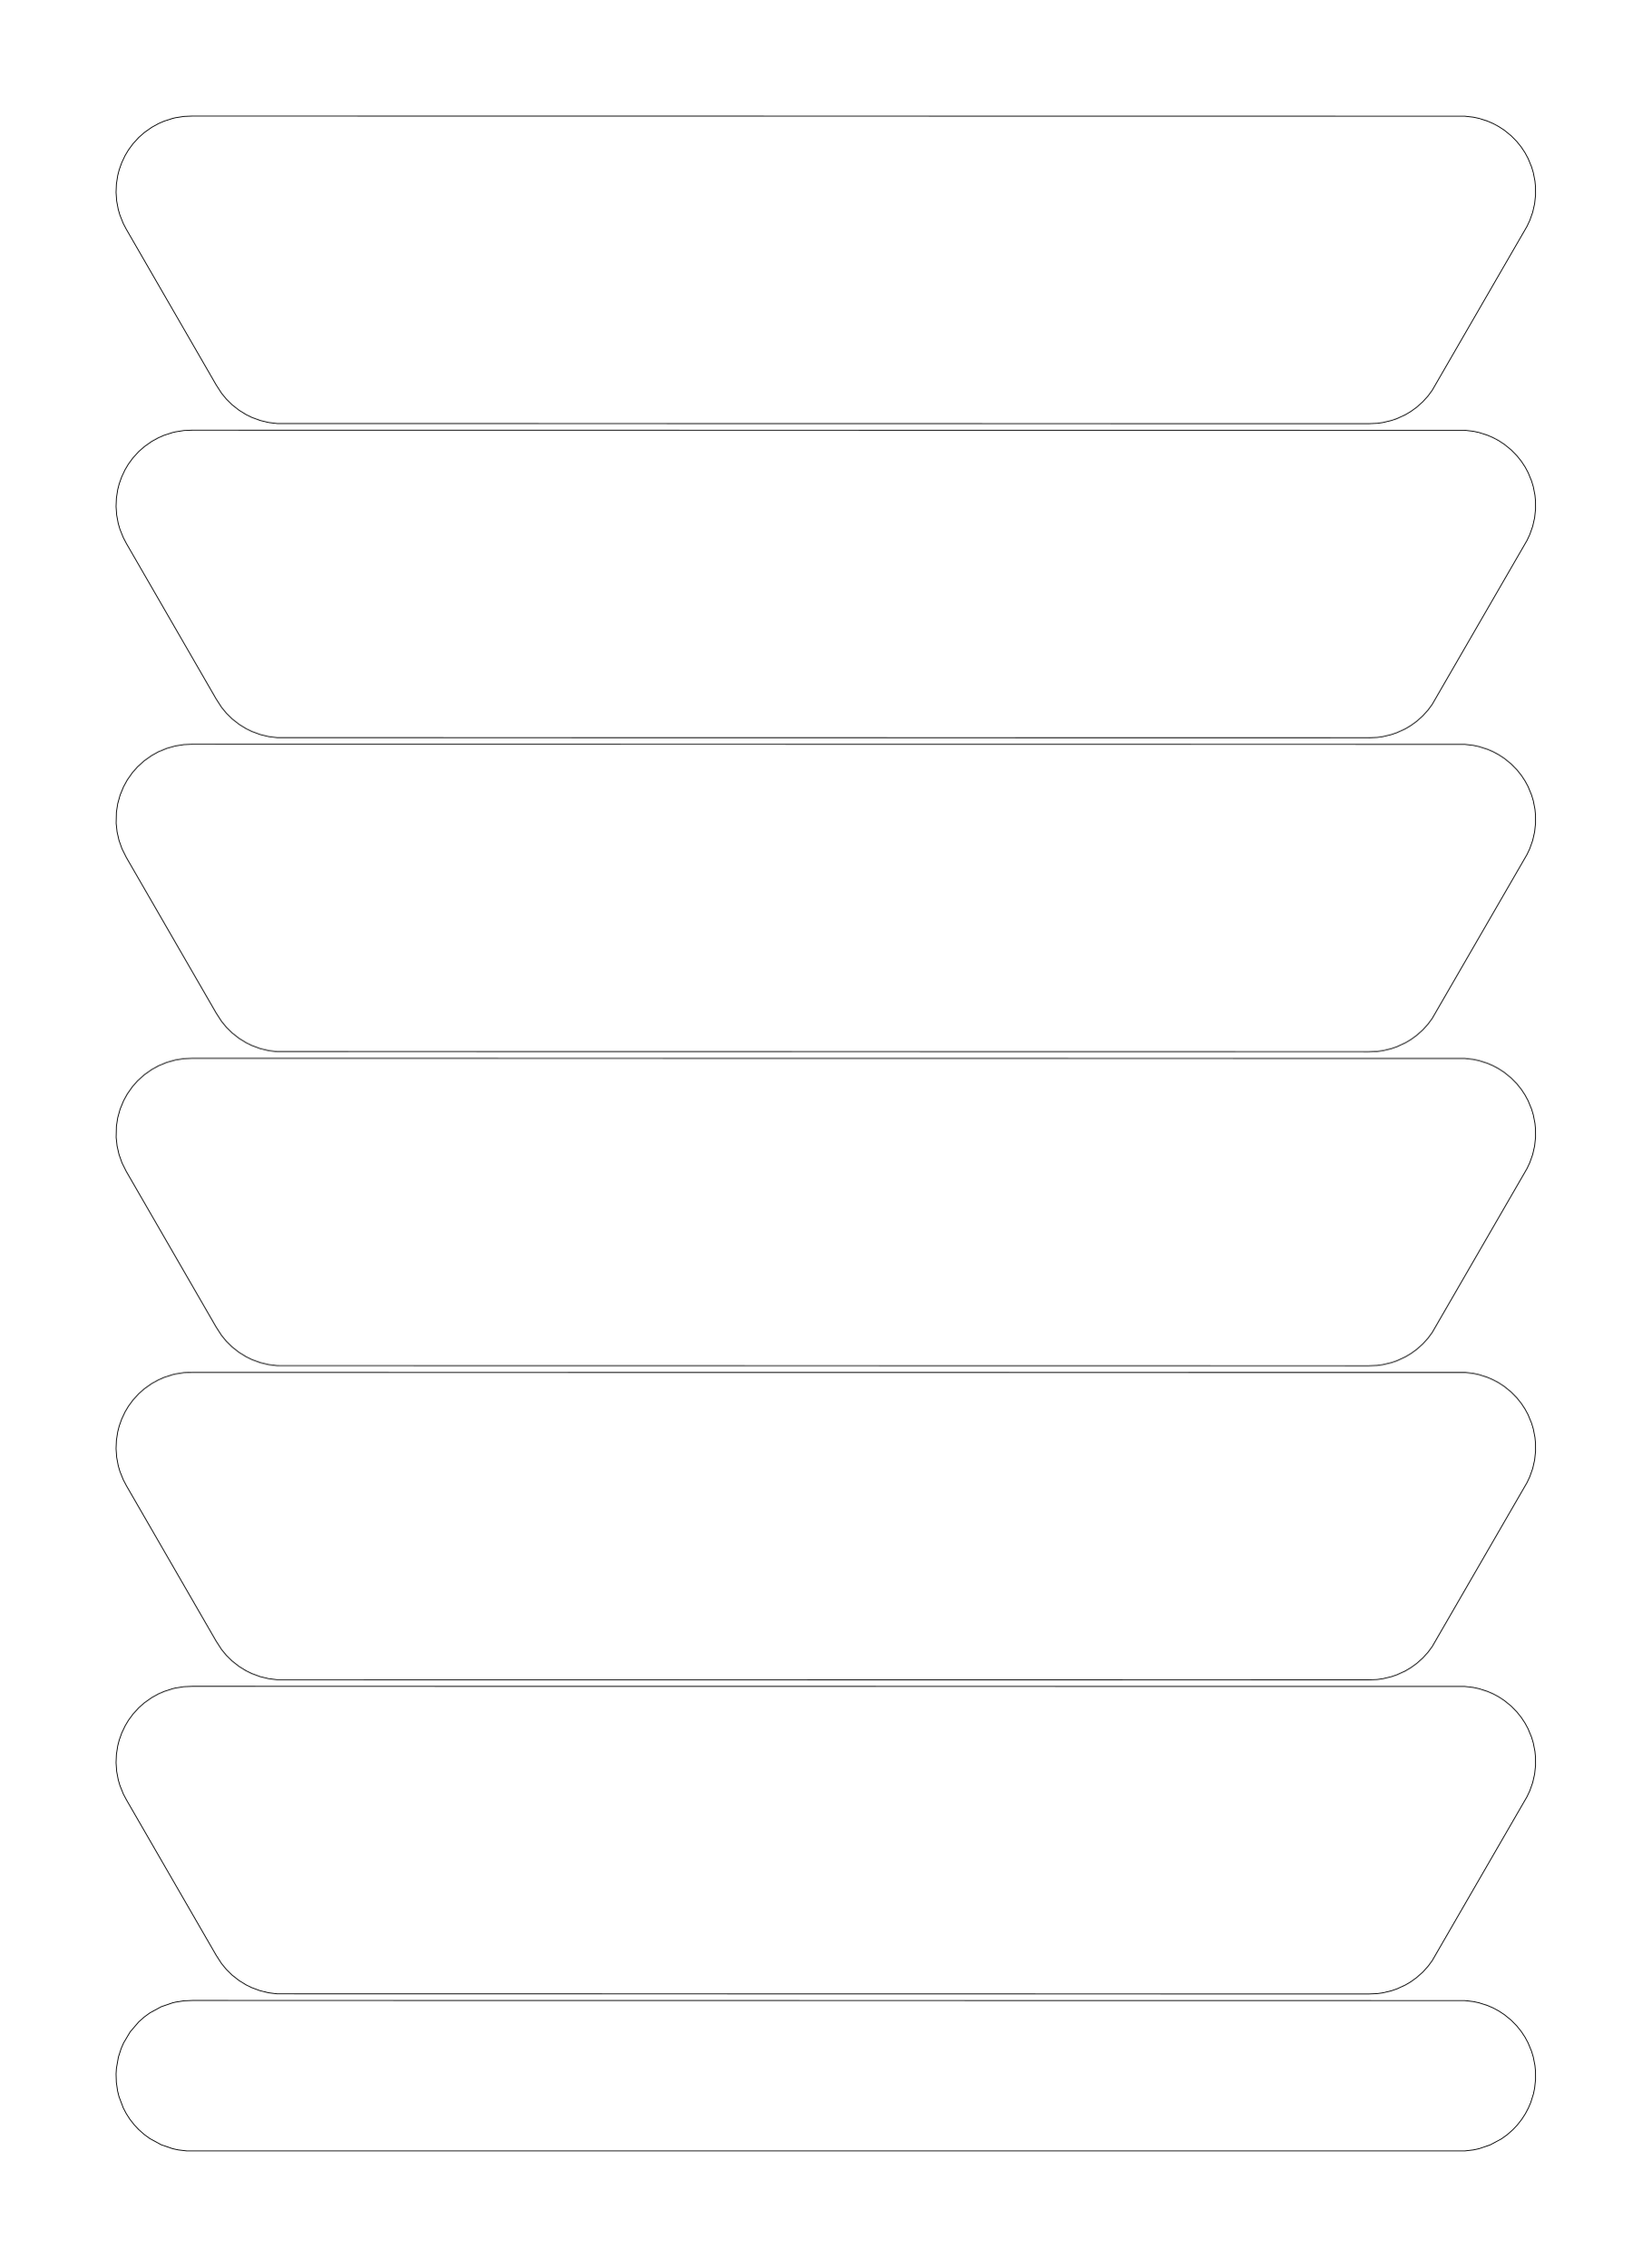
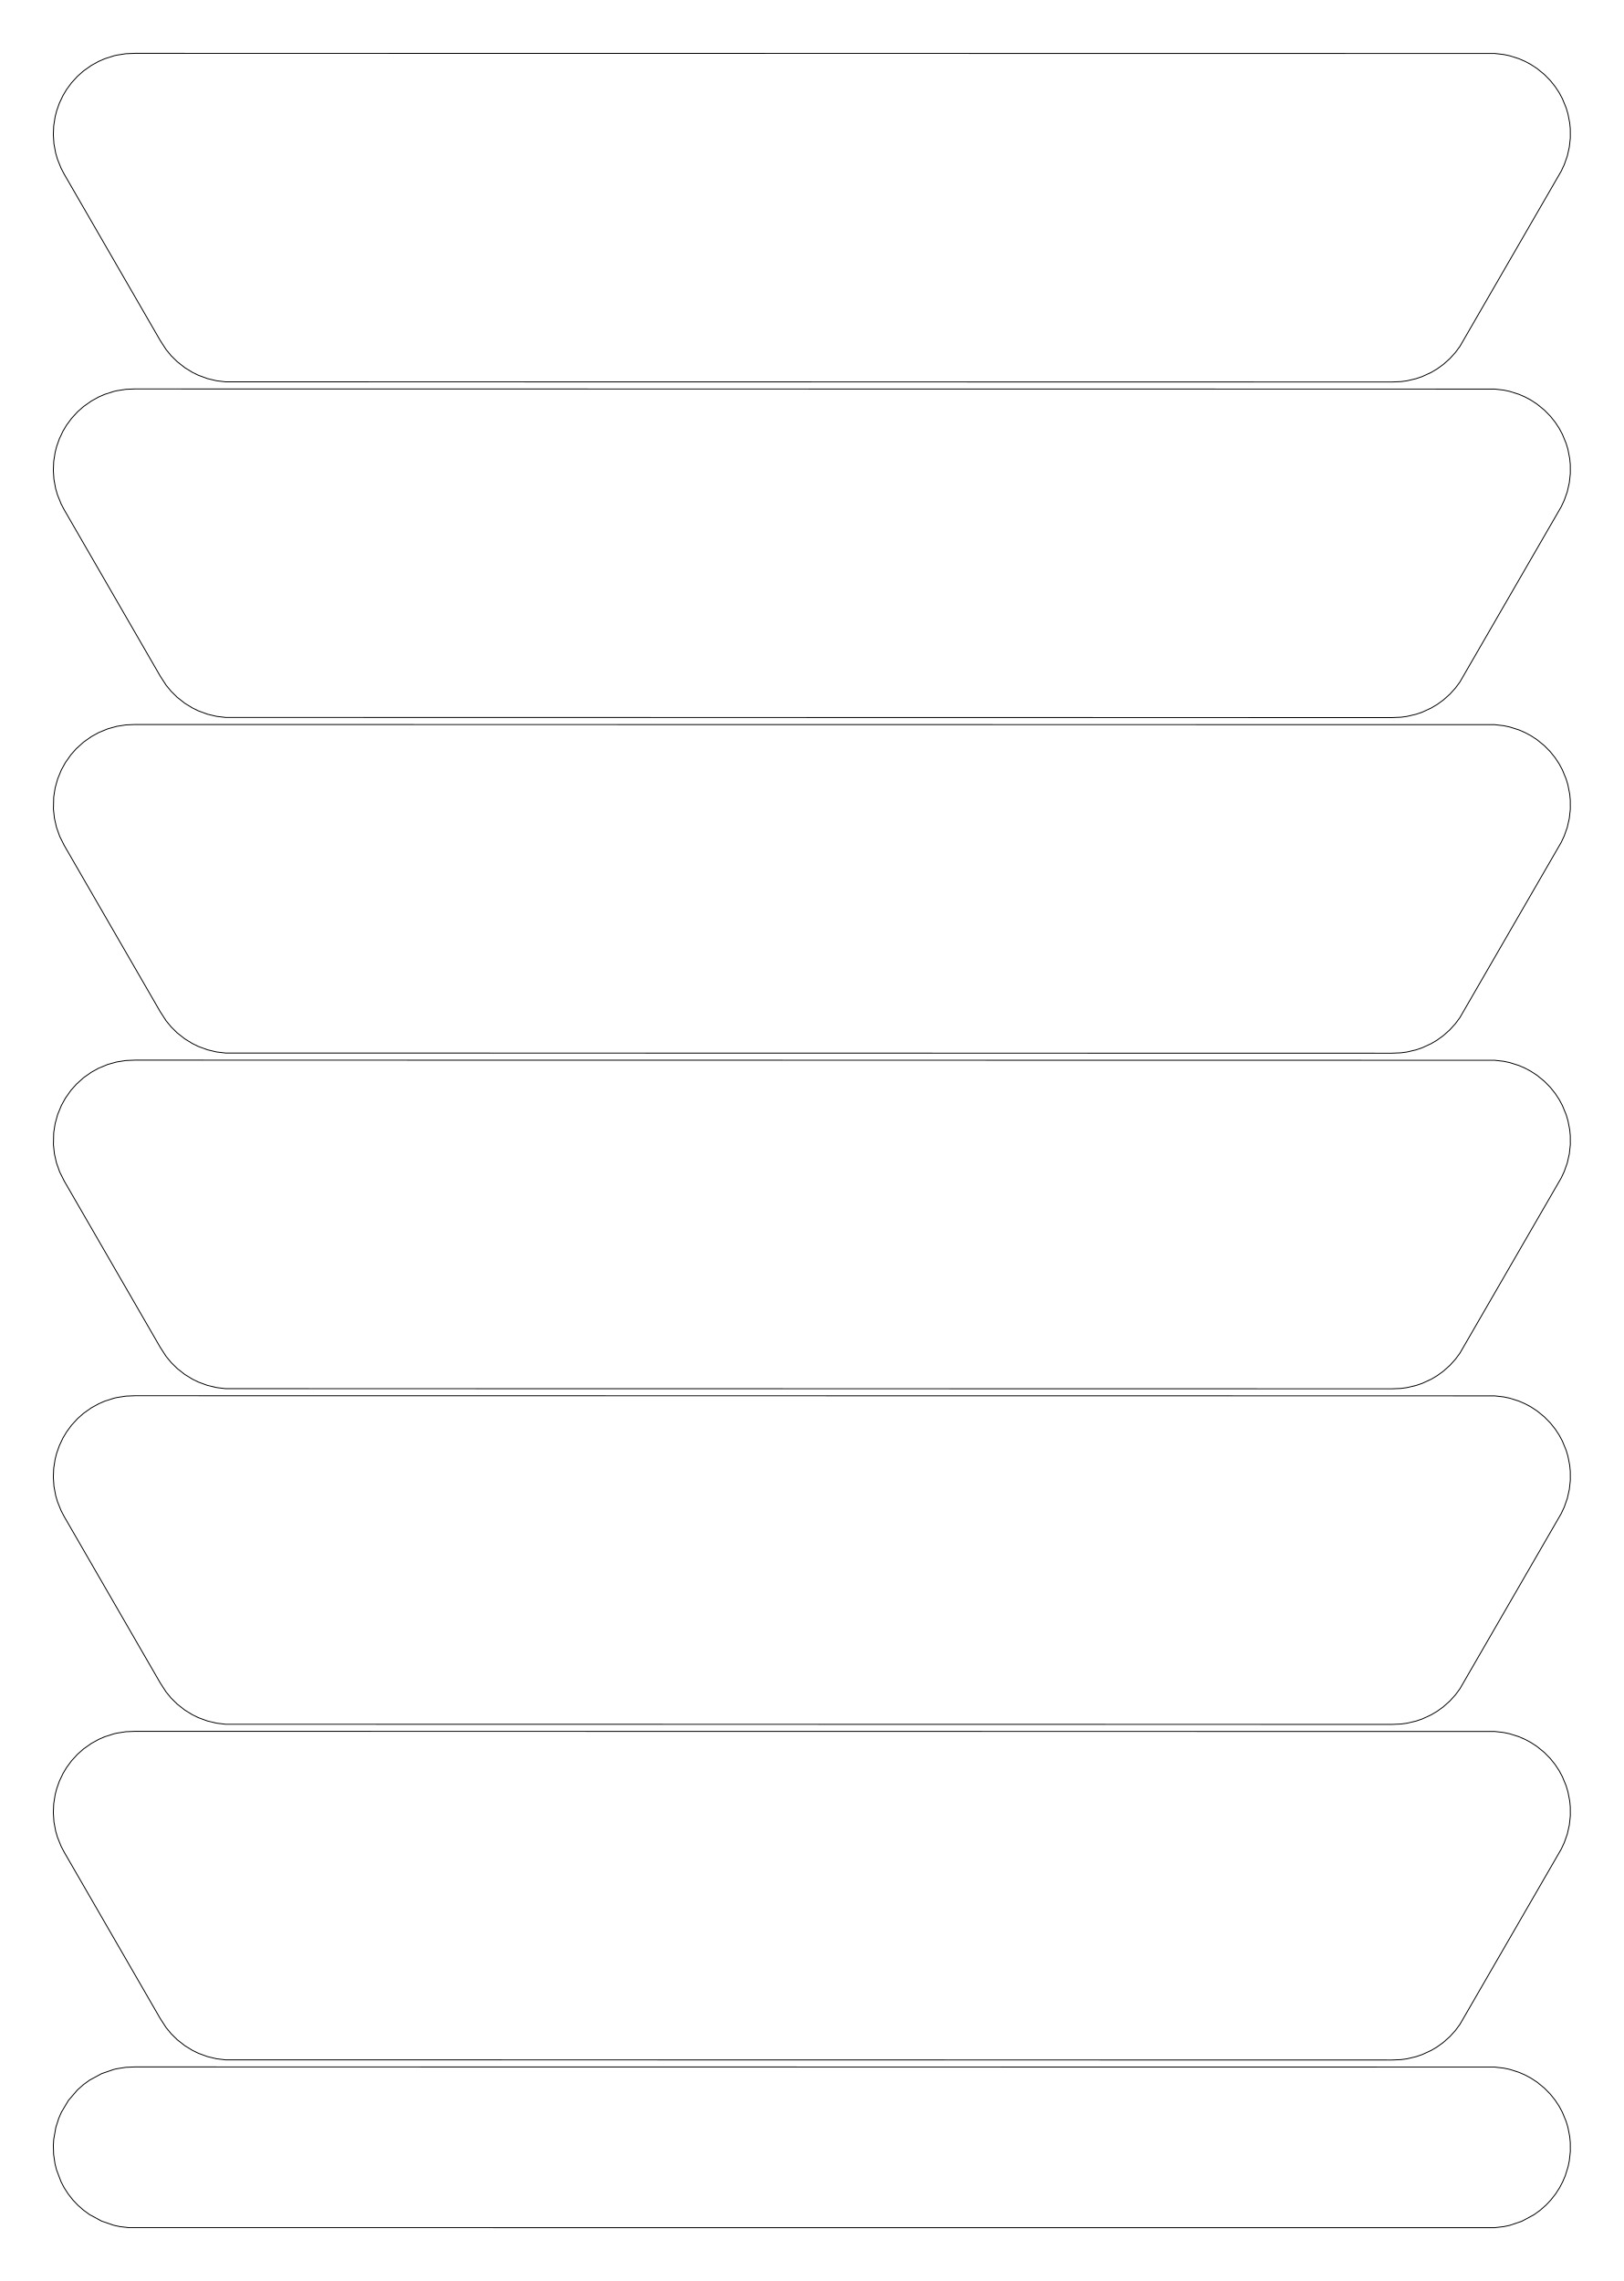
- <svg xmlns="http://www.w3.org/2000/svg" version="1.1" width="198.600mm" height="272.552mm" viewBox="0 0 198.600 272.552">
-   <g transform="translate(6,6)">
+ <svg xmlns="http://www.w3.org/2000/svg" version="1.1" width="182.687mm" height="256.637mm" viewBox="0 0 182.687 256.637">
+   <g transform="translate(-1.951,-1.950)">
    <g id="TOP_CUT" fill="none" stroke="#000000" stroke-width="0.1" stroke-linejoin="round">
      <path d="M15.090 8.154L16.110 7.994L17.130 7.950L170.130 7.966L171.150 8.084L171.830 8.229L172.850 8.554L173.530 8.848L174.210 9.213L174.890 9.657L175.715 10.330L176.383 11.010L176.928 11.690L177.376 12.370L177.742 13.050L178.162 14.070L178.366 14.750L178.566 15.770L178.633 16.450L178.638 17.470L178.526 18.490L178.295 19.510L177.950 20.488L177.611 21.210L166.209 40.930L165.704 41.610L165.087 42.290L164.350 42.949L163.670 43.442L162.990 43.848L161.970 44.318L161.290 44.551L160.270 44.792L159.590 44.885L158.570 44.929L27.330 44.911L26.310 44.789L25.290 44.545L24.270 44.169L23.590 43.837L22.736 43.310L21.890 42.645L21.210 41.974L20.631 41.270L19.973 40.250L9.177 21.550L8.820 20.870L8.411 19.850L8.214 19.170L8.023 18.150L7.951 17.130L7.994 16.110L8.154 15.090L8.329 14.410L8.630 13.562L9.032 12.710L9.437 12.030L9.990 11.277L10.670 10.533L11.350 9.931L12.231 9.310L13.050 8.858L13.730 8.562L14.750 8.234Z M15.090 45.913L16.110 45.753L17.130 45.709L170.130 45.724L171.150 45.842L171.830 45.988L172.850 46.313L173.530 46.607L174.210 46.971L174.890 47.416L175.715 48.089L176.383 48.769L176.928 49.449L177.376 50.129L177.742 50.809L178.162 51.829L178.366 52.509L178.566 53.529L178.633 54.209L178.638 55.229L178.526 56.249L178.295 57.269L177.950 58.247L177.611 58.969L166.209 78.689L165.704 79.369L165.087 80.049L164.350 80.708L163.670 81.201L162.990 81.606L161.970 82.077L161.290 82.309L160.270 82.551L159.590 82.644L158.570 82.688L27.330 82.670L26.310 82.547L25.290 82.303L24.270 81.928L23.590 81.595L22.736 81.069L21.890 80.404L21.210 79.733L20.631 79.029L19.973 78.009L9.177 59.309L8.820 58.629L8.411 57.609L8.214 56.929L8.023 55.909L7.951 54.889L7.994 53.869L8.154 52.849L8.329 52.169L8.630 51.321L9.032 50.469L9.437 49.789L9.990 49.036L10.670 48.292L11.350 47.690L12.231 47.069L13.050 46.617L13.730 46.320L14.750 45.993Z M17.470 83.467L170.130 83.483L171.150 83.601L171.830 83.747L172.850 84.071L173.530 84.366L174.210 84.730L174.890 85.175L175.715 85.847L176.383 86.527L176.928 87.207L177.376 87.887L177.742 88.567L178.162 89.587L178.366 90.267L178.566 91.287L178.633 91.967L178.638 92.987L178.526 94.007L178.295 95.027L177.950 96.006L177.611 96.727L166.209 116.447L165.704 117.127L165.087 117.807L164.350 118.466L163.670 118.959L162.990 119.365L161.970 119.835L161.290 120.068L160.270 120.310L159.590 120.403L158.570 120.447L27.330 120.429L26.310 120.306L25.290 120.062L24.270 119.687L23.590 119.354L22.736 118.827L21.890 118.163L21.210 117.491L20.631 116.787L19.973 115.767L9.177 97.067L8.667 96.047L8.305 95.027L8.074 94.007L7.962 92.987L7.994 91.627L8.154 90.607L8.438 89.587L8.858 88.567L9.310 87.748L9.931 86.867L10.533 86.187L11.350 85.448L12.231 84.827L13.050 84.375L14.070 83.955L15.090 83.671L16.110 83.511L17.130 83.467Z M17.470 121.226L170.130 121.242L171.150 121.360L171.830 121.505L172.850 121.830L173.530 122.124L174.210 122.489L174.890 122.933L175.715 123.606L176.383 124.286L176.928 124.966L177.376 125.646L177.742 126.326L178.162 127.346L178.366 128.026L178.566 129.046L178.633 129.726L178.638 130.746L178.526 131.766L178.295 132.786L177.950 133.765L177.611 134.486L166.209 154.206L165.704 154.886L165.087 155.566L164.350 156.225L163.670 156.718L162.990 157.124L161.970 157.594L161.290 157.827L160.270 158.068L159.590 158.162L158.570 158.205L27.330 158.188L26.310 158.065L25.290 157.821L24.270 157.445L23.590 157.113L22.736 156.586L21.890 155.922L21.210 155.250L20.631 154.546L19.973 153.526L9.177 134.826L8.667 133.806L8.305 132.786L8.074 131.766L7.962 130.746L7.994 129.386L8.154 128.366L8.438 127.346L8.858 126.326L9.310 125.507L9.931 124.626L10.533 123.946L11.350 123.207L12.231 122.586L13.050 122.134L14.070 121.714L15.090 121.430L16.110 121.270L17.130 121.226Z M15.090 159.189L16.110 159.029L17.130 158.985L170.130 159.000L171.150 159.119L171.830 159.264L172.850 159.589L173.530 159.883L174.210 160.247L174.890 160.692L175.715 161.365L176.383 162.045L176.928 162.725L177.376 163.405L177.742 164.085L178.162 165.105L178.366 165.785L178.566 166.805L178.633 167.485L178.638 168.505L178.526 169.525L178.295 170.545L177.950 171.523L177.611 172.245L166.209 191.965L165.704 192.645L165.087 193.325L164.350 193.984L163.670 194.477L162.990 194.882L161.970 195.353L161.290 195.586L160.270 195.827L159.590 195.920L158.570 195.964L27.330 195.946L26.310 195.823L25.290 195.580L24.270 195.204L23.590 194.872L22.736 194.345L21.890 193.680L21.210 193.009L20.631 192.305L19.973 191.285L9.177 172.585L8.820 171.905L8.411 170.885L8.214 170.205L8.023 169.185L7.951 168.165L7.994 167.145L8.154 166.125L8.329 165.445L8.630 164.597L9.032 163.745L9.437 163.065L9.990 162.312L10.670 161.568L11.350 160.966L12.231 160.345L13.050 159.893L13.730 159.596L14.750 159.269Z M15.090 196.947L16.110 196.787L17.130 196.744L170.130 196.759L171.150 196.877L171.830 197.023L172.850 197.347L173.530 197.642L174.210 198.006L174.890 198.451L175.715 199.124L176.383 199.804L176.928 200.484L177.376 201.164L177.742 201.844L178.162 202.864L178.366 203.544L178.566 204.564L178.633 205.244L178.638 206.264L178.526 207.284L178.295 208.304L177.950 209.282L177.611 210.004L166.209 229.724L165.704 230.404L165.087 231.084L164.350 231.742L163.670 232.236L162.990 232.641L161.970 233.111L161.290 233.344L160.270 233.586L159.590 233.679L158.570 233.723L27.330 233.705L26.310 233.582L25.290 233.338L24.270 232.963L23.590 232.630L22.736 232.104L21.890 231.439L21.210 230.767L20.631 230.064L19.973 229.044L9.177 210.344L8.820 209.664L8.411 208.644L8.214 207.964L8.023 206.944L7.951 205.924L7.994 204.904L8.154 203.884L8.329 203.204L8.630 202.355L9.032 201.504L9.437 200.824L9.990 200.071L10.670 199.327L11.350 198.724L12.231 198.104L13.050 197.651L13.730 197.355L14.750 197.028Z M15.090 234.706L16.110 234.546L17.130 234.502L170.130 234.518L171.150 234.636L171.830 234.781L172.850 235.106L173.530 235.400L174.210 235.765L174.890 236.209L175.715 236.882L176.383 237.562L176.928 238.242L177.376 238.922L177.742 239.602L178.162 240.622L178.366 241.302L178.566 242.322L178.633 243.002L178.638 244.022L178.526 245.042L178.386 245.722L178.069 246.742L177.780 247.422L177.423 248.102L176.985 248.782L176.453 249.462L175.910 250.039L175.230 250.637L174.550 251.128L173.190 251.860L171.830 252.323L171.150 252.468L170.130 252.587L16.450 252.586L15.430 252.465L14.750 252.318L13.390 251.851L12.030 251.115L11.350 250.621L10.670 250.019L10.147 249.462L9.614 248.782L9.177 248.102L8.820 247.422L8.305 246.062L8.137 245.382L7.986 244.362L7.952 243.342L7.994 242.662L8.234 241.302L8.562 240.282L8.858 239.602L9.650 238.273L10.670 237.085L11.350 236.483L12.030 235.990L13.390 235.254L14.750 234.786Z" />
    </g>
  </g>
</svg>
